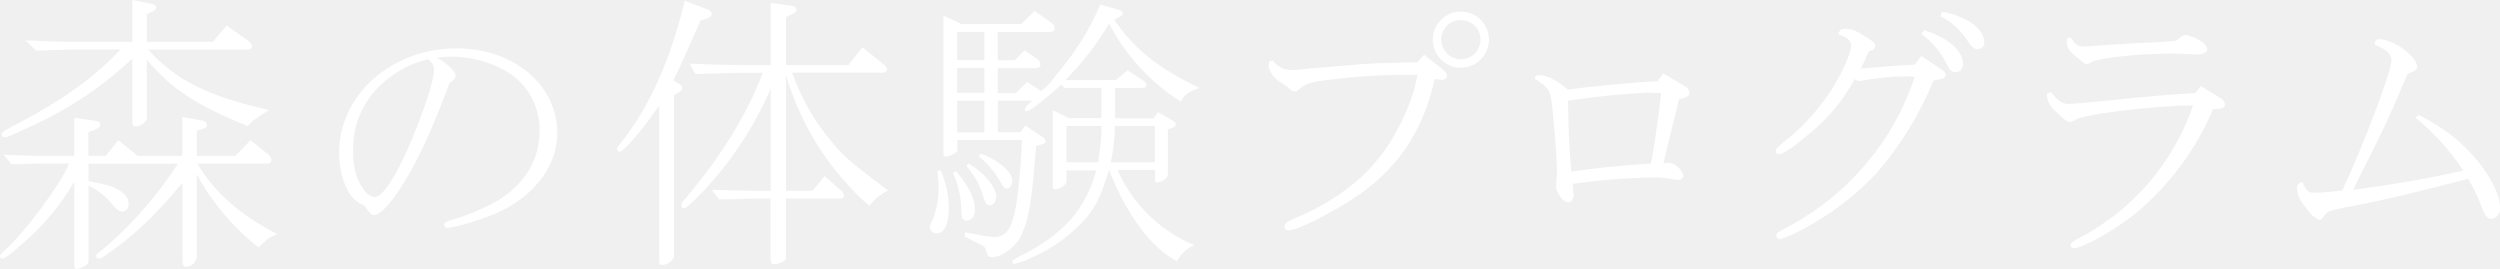
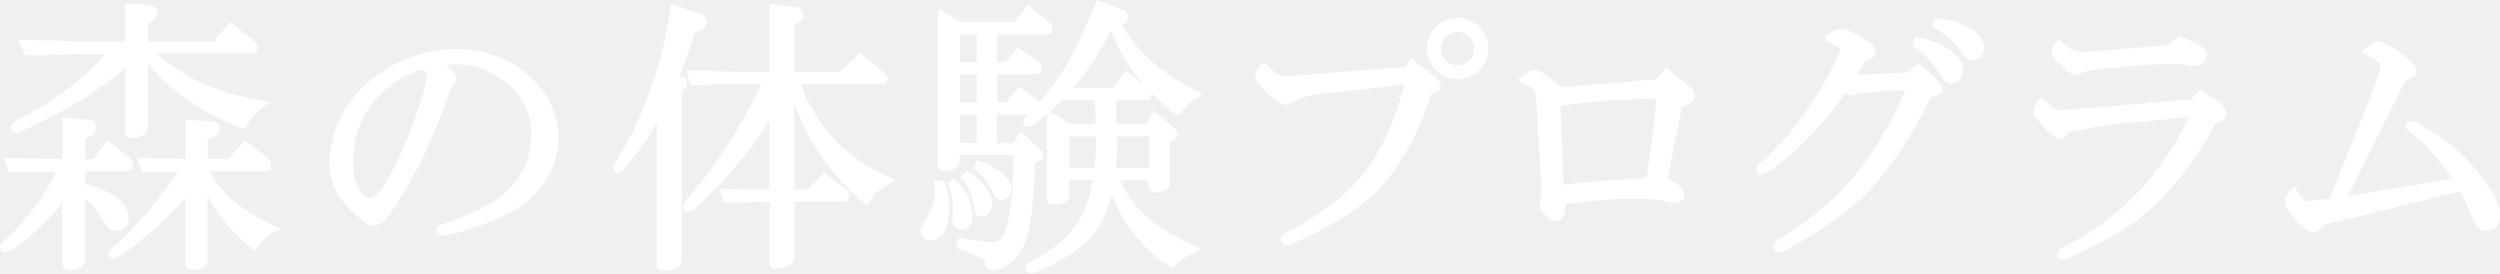
- <svg xmlns="http://www.w3.org/2000/svg" viewBox="0 0 465.1 50">
+ <svg xmlns="http://www.w3.org/2000/svg" viewBox="0 0 465.83 50.92">
  <defs>
    <style>.cls-1{fill:#fff;}</style>
  </defs>
-   <g id="レイヤー_2" data-name="レイヤー 2">
-     <g id="レイヤー_1-2" data-name="レイヤー 1">
-       <path class="cls-1" d="M.7,28.78l3.78.16C6.05,29,7.4,29,7.94,29h5.88V21.92l3.51.49c1,.11,1.3.32,1.3.81s-.22.54-1,.92l-1.19.48V29h3.24L22,26.08,25.6,29h8.31V21.76l3.67.65c.6.11.92.43.92.81s-.16.59-.59.7l-1.3.43V29h7.18l2.81-2.92,3.3,2.65a1.49,1.49,0,0,1,.59,1c0,.38-.27.71-.54.71H36.72c3,5.18,8.16,9.77,14.9,13.12a5.62,5.62,0,0,0-2.1,1.13c-.16.16-.54.54-1.41,1.35a44.33,44.33,0,0,1-11.5-13.61V47.63a2.08,2.08,0,0,1-2,2c-.43,0-.65-.33-.65-.92V34C28.62,40.34,25,43.79,19.6,47.52c-.81.54-.92.59-1.19.59a.53.53,0,0,1-.54-.43c0-.32,0-.32,2.11-2A73.11,73.11,0,0,0,33.1,30.46H16.47V33.7c3.73.75,4.21.86,5.29,1.45,1.57.92,2.16,1.68,2.16,2.81a1.26,1.26,0,0,1-1.13,1.41c-.54,0-1-.33-1.68-1.08a12.74,12.74,0,0,0-4.64-3.78V48.39a1,1,0,0,1-.49,1,4.41,4.41,0,0,1-1.67.64c-.32,0-.49-.21-.49-.7V33.8A44.73,44.73,0,0,1,4.27,45.25C2.11,47.2.86,48.11.38,48.11A.46.46,0,0,1,0,47.68c0-.21.22-.48.76-1,3.78-3.29,10.63-12.53,12.09-16.25H7.94c-1.19,0-1.78,0-5.78.16ZM4.75,7.51l5.35.21c1.73.06,3.18.06,4,.06H24.62V0l3.57.7c.54.11.86.33.86.65a.85.85,0,0,1-.54.7l-1.19.6V7.78H39.58l2.59-3L46,7.45c.64.49.86.76.86,1.14s-.27.64-.76.64H27.54c5.24,5.73,11.18,8.7,22.52,11.24-2.86,1.78-3.19,2-3.94,3-9.51-3.84-14.26-6.92-18.8-12.37V21.92c0,.76-1.13,1.62-2.1,1.62a.58.58,0,0,1-.6-.64v-12a68.09,68.09,0,0,1-18,12.2C1.46,25.49,1.3,25.54.86,25.54A.54.54,0,0,1,.32,25c0-.32.27-.54,1.08-1,9.72-5,15.88-9.29,21-14.8H14.09c-.48,0-1.89.06-4,.11-.43.06-1.84.06-3.35.11Z" />
-       <path class="cls-1" d="M74.68,34.72c-2.27,3.51-4,5.29-5.13,5.29-.38,0-.7-.32-1.35-1.18a1.75,1.75,0,0,0-1-.87c-2.38-1-4.11-5.07-4.11-9.5C63.07,17.66,72.85,9,84.94,9c10.64,0,18.74,6.81,18.74,15.77,0,5.83-4,11.34-10.42,14.47-2.76,1.35-8.53,3.14-10.1,3.14a.51.51,0,0,1-.54-.54c0-.38.27-.6,1.24-.87a41.34,41.34,0,0,0,8.86-3.72c5-3.14,7.67-7.56,7.67-13a12.59,12.59,0,0,0-6.81-11.34A21.05,21.05,0,0,0,84,10.53a17,17,0,0,0-2.7.22c1.84,1,3.46,2.53,3.46,3.29,0,.43-.22.7-1.14,1.46C80.19,24.62,77.76,29.86,74.68,34.72Zm5-23.7a17.7,17.7,0,0,0-7.18,3.4,16.25,16.25,0,0,0-6.81,13.66c0,3.24.65,5.51,2.06,7.29a2.8,2.8,0,0,0,1.89,1.3c1.56,0,4-3.73,6.75-10.16C79,20.25,80.73,15,80.73,13.12A2.21,2.21,0,0,0,80,11.34Z" />
-       <path class="cls-1" d="M131.6,1.73c.54.21.81.48.81.86s-.33.65-.76.81l-1.35.43c-3.29,7.56-3.94,8.91-5.07,11.13l1,.59c.49.27.7.54.7.81a1,1,0,0,1-.54.76l-1,.54V47.57c0,.87-1.19,1.73-2.37,1.73-.22,0-.38-.21-.38-.65v-29a15.26,15.26,0,0,0-.92,1.29c-2.75,3.84-5.78,7.29-6.43,7.29a.47.47,0,0,1-.48-.48,1.32,1.32,0,0,1,.43-.87c5.4-6.59,9.34-15.23,12.15-26.73Zm6.05,11.82c-2.92.06-4.59.11-8.27.22l-1.08-1.94c4.86.21,6.59.27,9.35.27h5.72V.54l3.56.49c.87.1,1.25.32,1.25.75s-.22.6-.76.81l-1.19.6V12.1h11.61l2.6-3.3,3.83,3.08c.54.43.75.7.75,1s-.27.64-.86.64H147.37a40.8,40.8,0,0,0,6.48,11.78c3.07,3.83,3.83,4.48,11.39,10.15a9.09,9.09,0,0,0-3.51,2.86A52,52,0,0,1,146.23,14V35.48h4.92l2.26-2.7,3.08,2.7a1.37,1.37,0,0,1,.54.92c0,.32-.27.54-.81.54h-10V47.68c0,.43,0,.65-.27.81a3.4,3.4,0,0,1-1.94.65c-.49,0-.65-.22-.65-.92V36.94H139.7c-.33,0-1.35.05-2.81.1l-3.13.06-1.3-1.78c4.48.1,5.89.16,7.24.16h3.67v-19a65.11,65.11,0,0,1-10.64,17c-2.37,2.75-5,5.29-5.45,5.29a.58.58,0,0,1-.54-.54c0-.38.21-.65,1-1.56,6.65-7.89,11.45-15.83,14.15-23.12Z" />
-       <path class="cls-1" d="M175,31.7a17.73,17.73,0,0,1,1.52,7c0,3-.81,4.7-2.27,4.7A1.21,1.21,0,0,1,173,42.23a2.76,2.76,0,0,1,.43-1.19,15.43,15.43,0,0,0,1.19-6,16.55,16.55,0,0,0-.27-3.24ZM178.9,4.48H190l2.48-2.43,3.08,2.16a1.24,1.24,0,0,1,.65,1c0,.54-.33.76-1.08.76h-9.51v5.24h3.19l1.78-1.84,2.54,1.73a1,1,0,0,1,.43.81c0,.49-.27.76-.81.76h-7.13v4.64H189l2.05-2.05,2.65,1.67c1.08-.81,1.35-1.08,3.13-3.4A50.58,50.58,0,0,0,204.71.86l3.25.92c.59.16.91.38.91.7s-.21.44-.59.65l-1,.54c3.67,5.4,8.32,9.13,15.88,12.69l-1,.38a4.17,4.17,0,0,0-2.48,2.16A37.72,37.72,0,0,1,206.33,4.37a52.06,52.06,0,0,1-8.15,10.53h9.4l2.21-1.83,3,2a.94.94,0,0,1,.49.75c0,.38-.27.54-.92.54h-4.91V22h7.18l.81-1.14,2.64,1.52c.49.27.65.48.65.75s-.16.49-.65.65l-.81.27v8.48c0,.59-1.13,1.4-2,1.4-.22,0-.38-.11-.38-.32v-2h-7a26.92,26.92,0,0,0,14.31,14,6.3,6.3,0,0,0-3.24,3c-4.75-2.48-9.34-8.59-12.64-17-1.51,4.81-2.26,6.43-4,8.64A28.36,28.36,0,0,1,191.75,48a11.86,11.86,0,0,1-3,1.08.38.38,0,0,1-.43-.38c0-.26.21-.43,1.35-1,8.1-4,12.36-8.8,14.26-16H198.4V33.8c0,.54-1.24,1.41-2.06,1.41a.43.43,0,0,1-.48-.38V20.52l3,1.46h6.05V16.36h-6.86l-.59-.65c-2.81,2.6-5.89,5-6.48,5a.37.37,0,0,1-.33-.38c0-.22.17-.43.49-.76l.87-.86h-6.38v5.88h4.22l.91-1.24,3,2c.54.32.75.59.75.92s-.21.43-.75.59l-1,.27-.11,1.35c-.75,9.29-1.24,12.21-2.64,15.28-1,2.11-3.51,4.06-5.35,4.06-.81,0-.81,0-1.4-1.68-.06-.16-.27-.32-.65-.54l-3.13-1.57.1-.81c.71.17,1.19.22,1.41.27l1.67.33a14.2,14.2,0,0,0,2.38.27c2.75,0,3.83-2.54,4.59-10.8.32-3.4.48-5.83.48-7.24h-12V28c0,.38-1.4,1.14-2.21,1.14-.33,0-.38-.11-.38-.65V2.92Zm-1,27.38c2.43,3,3.46,5.08,3.46,7.07,0,1.35-.54,2.11-1.51,2.11-.76,0-1-.43-1-2.11a18.3,18.3,0,0,0-1.56-6.8Zm5.24-20.68V5.94h-5.08v5.24Zm0,6.1V12.64h-5.08v4.64Zm0,7.34V18.74h-5.08v5.88Zm-3,5.78c2.76,1.51,5.19,4.38,5.19,6.16,0,.92-.49,1.62-1.19,1.62-.54,0-.86-.38-1.13-1.3a14.11,14.11,0,0,0-3.19-5.94Zm2.27-1.83c3.19,1.08,5.89,3.4,5.89,5,0,.86-.43,1.51-1,1.51-.43,0-.65-.27-1.24-1.35a16.3,16.3,0,0,0-3.94-4.59Zm21.87,1.62a37.4,37.4,0,0,0,.65-6.75H198.4v6.75Zm10.59,0V23.44h-7.45a37.84,37.84,0,0,1-.76,6.75Z" />
-       <path class="cls-1" d="M236.79,11.29A4.25,4.25,0,0,0,240.46,13a22.23,22.23,0,0,0,3.13-.27l.76-.05,2.75-.22c3.84-.32,6.27-.54,7.19-.59,1.51-.11,2.26-.11,4.1-.16l4.05-.11,1.24,0,1.24-1.41,3.52,2.76a1.66,1.66,0,0,1,.75,1.18c0,.44-.38.71-1,.71H268l-1.08-.11c-2.1,9.18-6.37,15.87-13.39,21-4.59,3.29-12,7.13-13.82,7.13a.73.73,0,0,1-.76-.65c0-.54.49-1,1.62-1.46,6.75-2.75,12.42-6.8,15.88-11.28,3.45-4.16,6.59-11,7.23-15.56H260.5a116.61,116.61,0,0,0-12.21.81c-4.26.49-5.18.71-6.21,1.57-.7.65-.86.7-1.24.7s-.54-.16-1-.48a7.88,7.88,0,0,0-1.56-1.19,4.28,4.28,0,0,1-1.84-1.84A3.13,3.13,0,0,1,236,12.2a2.89,2.89,0,0,1,.16-.81ZM277,7.34a5.22,5.22,0,1,1-5.13-5.18A5.21,5.21,0,0,1,277,7.34Zm-8.86,0a3.65,3.65,0,1,0,3.56-3.61A3.64,3.64,0,0,0,268.11,7.34Z" />
-       <path class="cls-1" d="M285.55,14.63c0-.48.22-.64,1-.64,1.25,0,3.41,1.13,5.13,2.7,3.68-.6,13.18-1.46,16.69-1.57l1.08-1.46,4,2.38a1.58,1.58,0,0,1,.86,1.24c0,.49-.38.81-1.19,1l-.75.16-2.92,11.94.59-.06a3.09,3.09,0,0,1,.49-.05,3.39,3.39,0,0,1,2.65,2.43.86.86,0,0,1-.92.76,6.88,6.88,0,0,1-1.35-.17,16.2,16.2,0,0,0-3.4-.27,116.94,116.94,0,0,0-14.91,1.19l.11,1.68.05.27c.06.81-.43,1.51-1,1.51-.86,0-2.26-1.78-2.26-2.92a9.57,9.57,0,0,1,.05-1.08,16.32,16.32,0,0,0,.11-1.67c0-3-.81-12.42-1.14-13.93s-.75-1.89-2.54-3.14l-.27-.16Zm21.77,14.91c.75-4.38,1-6.32,1.72-12.21-1,0-1.89-.1-2.32-.1a137.58,137.58,0,0,0-15,1.51v.86c.11,5,.16,6.81.6,12.31,4.32-.64,10.15-1.24,14.79-1.45Z" />
-       <path class="cls-1" d="M357.43,10.42,361.32,13c.43.33.64.6.64.92s-.37.76-1,.81L359.7,15a62.34,62.34,0,0,1-10.59,17.22A52.45,52.45,0,0,1,335.67,42.5a22.37,22.37,0,0,1-4.54,2,.7.7,0,0,1-.65-.65c0-.49,0-.49,2.38-1.78a49,49,0,0,0,23.38-27.81c-.59-.06-1.19-.06-1.3-.06a47.81,47.81,0,0,0-8.58.81,1.71,1.71,0,0,1-.49.06,1.05,1.05,0,0,1-.81-.38,34.18,34.18,0,0,1-9,10.64c-2.43,2.05-4.42,3.4-5.13,3.4a.64.64,0,0,1-.59-.6c0-.37.38-.81,1.4-1.62a39.8,39.8,0,0,0,9.07-9.93c2-3.19,3.57-6.75,3.57-8.1,0-.92-.59-1.46-2.38-2.11.17-.75.49-1,1.3-1,1.19,0,1.89.27,3.78,1.46,1.62,1,1.78,1.24,1.78,1.73s-.27.7-.81.86-.49.27-.81,1.08a20.56,20.56,0,0,1-1.08,2.27l.6-.06,1.88-.16c2.22-.16,4.49-.38,4.81-.38l2-.1.81-.06Zm.54-4.8.32.1.27.11c4,1.3,6.64,3.73,6.64,6.05a1.46,1.46,0,0,1-1.29,1.57c-.81,0-1.24-.44-1.84-1.73a15.07,15.07,0,0,0-4.43-5.24l-.16-.11Zm3.29-3.41a.87.87,0,0,0,.33.06l.27,0c4.26.92,7.29,3.24,7.29,5.51A1.17,1.17,0,0,1,368,9.13c-.7,0-1.24-.38-2-1.62a12.92,12.92,0,0,0-5-4.49Z" />
-       <path class="cls-1" d="M409.43,16,413,18.2a1.53,1.53,0,0,1,.92,1.24c0,.49-.43.81-1.19.81l-1,.05a51.39,51.39,0,0,1-14.09,19.12c-3.73,3.13-10.1,6.75-11.88,6.75a.54.54,0,0,1-.54-.48c0-.49.38-.82,1.4-1.3A43.85,43.85,0,0,0,408,19.6c-8.15.11-21.17,1.73-22.19,2.86a1.85,1.85,0,0,1-.7.27c-.49,0-1.36-.7-3-2.32a4.07,4.07,0,0,1-1.29-2.7c0-.38.21-.54.75-.54,1.36,1.68,2.11,2.16,3.24,2.16.82,0,4-.27,7.57-.65,7.18-.75,12.2-1.18,16-1.35ZM385.29,7c.7,1.24,1.3,1.67,2.38,1.67a20.07,20.07,0,0,0,2.1-.16c2.16-.16,4.76-.32,7.83-.48l4.32-.22L404,7.67a2.28,2.28,0,0,0,.91-.16c.11,0,.27-.22.6-.49a1.87,1.87,0,0,1,1.08-.54,8.06,8.06,0,0,1,3.24,1.46,2,2,0,0,1,.81,1.19c0,.64-.81,1-2.05,1a11.79,11.79,0,0,1-1.19-.05c-1.3-.06-2.49-.11-3.3-.11-6.48,0-13.77.81-15.12,1.62a1.86,1.86,0,0,1-.75.38c-.22,0-.6-.27-1.89-1.35-1.52-1.24-1.84-1.78-1.84-3,0-.48.16-.59.6-.59h.21Z" />
-       <path class="cls-1" d="M450,21.38a40.22,40.22,0,0,1,6.21,3.89c5.08,4.05,8.91,9.83,8.91,13.45a1.87,1.87,0,0,1-1.67,2c-.7,0-1.14-.54-1.89-2.54a32.18,32.18,0,0,0-2.38-4.92c-9.18,2.43-16.79,4.22-23,5.35-3.13.65-3.24.7-3.78,1.57-.32.48-.65.75-.86.75a4,4,0,0,1-1.78-1.35c-1.52-1.62-2.43-3.29-2.43-4.48a1.13,1.13,0,0,1,1-1.24c.7,1.67,1.08,2,2.27,2a45.38,45.38,0,0,0,5.18-.44c4.05-8.74,9.13-22.14,9.13-24.13,0-1.25-.81-2-3.14-3,.11-.81.27-1,.92-1,2.54,0,7,3.24,7,5.13,0,.49-.38.76-1.35,1.13a1.12,1.12,0,0,0-.54.44,17,17,0,0,1-.7,1.62c-2.92,6.91-3.95,9-8.64,18.3l-.65,1.41c8-1.08,13.61-2.06,20.47-3.57a43.4,43.4,0,0,0-8.92-9.88Z" />
+   <g id="Layer_2" data-name="Layer 2">
+     <g id="Layer_1-2" data-name="Layer 1">
+       <path class="cls-1" d="M39.07,31.92h10.3a1.15,1.15,0,0,0,1.2-1.21,1.77,1.77,0,0,0-.79-1.37l-4.21-3.2-3,3.48H38.69V26.09L40,25.37a1.84,1.84,0,0,0,1-1.46,1.48,1.48,0,0,0-1.39-1.26l-5-.3v7.27H33.49c-1.54,0-1.82,0-7.21-.22l-.72,0,.88,2.71,6.7-.15A72.49,72.49,0,0,1,22.21,45.07c-2,1.67-2,1.67-2,2.11a1,1,0,0,0,.93,1c.3,0,1,0,5.94-4.06a68.22,68.22,0,0,0,7.44-7.21V49a1.11,1.11,0,0,0,1.2,1.25c2,0,2.93-.55,2.93-1.63V36.47a30,30,0,0,0,8.54,10l.41.32.3-.43a8.54,8.54,0,0,1,3.52-3.26l.85-.49-.9-.4C45.42,39.6,41,35.87,39.07,31.92Z" />
+       <path class="cls-1" d="M24,40.65a5.31,5.31,0,0,0-3-4.36,18.47,18.47,0,0,0-5.12-2V31.92h7.77a1.19,1.19,0,0,0,1.14-1.15A2.15,2.15,0,0,0,24,29.3l-4-3.18-2.64,3.5H15.9V25.84l1-.47A1.89,1.89,0,0,0,18,23.8a1.65,1.65,0,0,0-1.71-1.52l-4.59-.37v7.71H8.73l-1.06,0c-1.35,0-3.11-.1-6.18-.23l-.75,0,1,2.77h.36C3.7,32,5,32,5.54,32L7.27,32l1.55,0h1.64a42.85,42.85,0,0,1-9,12.28C.44,45,0,45.46,0,46a1,1,0,0,0,1,1c.29,0,1.07,0,4.48-2.88a45.38,45.38,0,0,0,6.14-6.34V49c0,1.12.63,1.36,1.15,1.36,1.71,0,3.09-.9,3.09-2V37.15a7.15,7.15,0,0,1,2.53,2.57C20,42.31,20,42.31,20.24,42.57A2.31,2.31,0,0,0,24,40.65Z" />
+       <path class="cls-1" d="M2.93,24.73c.76,0,4.36-1.79,7.25-3.29a64.3,64.3,0,0,0,13.09-8.73V24.4a1.17,1.17,0,0,0,1.26,1.31c1.76,0,3-.78,3-1.85V11.71c4.29,5.35,9.67,9.05,17.67,12.23l.41.16.22-.38a9.92,9.92,0,0,1,3.53-4l.93-.69-1.14-.2c-8.7-1.52-14.57-4.11-19.91-8.84H46.62C47.85,10,48,9.19,48,8.84a2,2,0,0,0-.89-1.42L42.88,4.1,39.8,7.7H27.57V4.55l1.11-.88a1.77,1.77,0,0,0,.62-1.36C29.3,1.71,29,1,27.68.89L23.27.71v7H14.86c-.9,0-2.69-.06-5.34-.17-.77,0-2.7,0-5.27-.16l-.8,0,1.26,2.93h.34l2.43,0c1.06,0,1.9,0,2.27-.06,3-.11,4.83-.16,5.11-.16h4.75A50.61,50.61,0,0,1,6.3,20.72C2.24,23,2,23.24,2,23.8A1,1,0,0,0,2.93,24.73Z" />
+       <path class="cls-1" d="M84.9,9.1a25.62,25.62,0,0,0-17,6.83A20.53,20.53,0,0,0,61.4,30.17a11.74,11.74,0,0,0,1.81,6.5,17.37,17.37,0,0,0,3.54,3.71C68.37,41.78,68.61,42,69.4,42c1.6,0,2.35-.77,4.31-3.62a88.58,88.58,0,0,0,8.75-17.66c1.58-4.32,1.65-4.42,2.15-5.17a1.2,1.2,0,0,0,.41-.83c0-.79-.84-1.79-1.88-2.63A11,11,0,0,1,84.42,12a14.61,14.61,0,0,1,10,3.5A11.85,11.85,0,0,1,99,24.94c0,5.92-3.15,10.79-8.86,13.7a53.59,53.59,0,0,1-7.64,3.1c-.62.19-1.27.39-1.27,1.18a1,1,0,0,0,1,1,12.84,12.84,0,0,0,2.38-.45,44.25,44.25,0,0,0,10.72-4c5.38-3,8.73-8.22,8.73-13.62C104.14,16.62,95.51,9.1,84.9,9.1Zm-7,11a65.27,65.27,0,0,1-6.11,14.1c-1.12,1.89-2,2.78-2.92,2.78-.55,0-1.17-.49-1.79-1.39A9.8,9.8,0,0,1,65.85,30,16.71,16.71,0,0,1,70.31,18.2a19.79,19.79,0,0,1,8.07-5.27,4.58,4.58,0,0,1,.58.25,1,1,0,0,1,.58.9A42.89,42.89,0,0,1,78,20.14Z" />
+       <path class="cls-1" d="M149.16,15.66h15.39a1.06,1.06,0,0,0,.43-1.91l-4.72-3.9-3.68,3.52H148V4.87L149,4a1.86,1.86,0,0,0,.72-1.3,1.58,1.58,0,0,0-1.47-1.41L143.37.72V13.37h-5.44c-.9,0-2.41,0-4.14-.11l-6-.19,1,2.82h.36c4.52-.17,6.21-.22,8.73-.22h3.95a93,93,0,0,1-12.8,20.28c-1.6,1.8-1.86,2.26-1.86,2.66a.94.94,0,0,0,1,.88c1.14,0,5.51-4.59,7.45-6.82a68.34,68.34,0,0,0,7.71-10.17v12.8H142c-2.62,0-3.82,0-7.21-.16l-.71,0,.8,2.67,2.25-.07c2.35-.07,3.52-.1,4.87-.1h1.39V48.91a1.11,1.11,0,0,0,1.26,1.2,5.1,5.1,0,0,0,2.67-.85c.61-.46.69-.75.69-1.7v-10h9.22a1,1,0,0,0,1-1,1.47,1.47,0,0,0-.52-1.15l-4.14-3.26-3,3.15H148V19.23a41.73,41.73,0,0,0,13.12,18.63l.41.32.31-.42c1.49-2.06,1.64-2.2,4.22-3.7l.87-.51-.93-.38A29.86,29.86,0,0,1,149.16,15.66Z" />
+       <path class="cls-1" d="M128,15.43a1.29,1.29,0,0,0-1-1.24l-.35-.09c1.35-3.41,1.63-4.24,2.8-8l1-.4a1.69,1.69,0,0,0,1.22-1.59,1.56,1.56,0,0,0-.95-1.44L125,.71l-.07.62c-1.18,9.54-5,20.48-9.6,27.88-.72,1.2-1,1.69-1,2.1a.84.84,0,0,0,.82.82c.52,0,.86-.33,1.46-1.09a46.82,46.82,0,0,0,5.76-8.16V49.29c0,.58.39,1.2,1.48,1.2a4.55,4.55,0,0,0,2.54-.87,1.89,1.89,0,0,0,.66-1.73V17l.44-.49A1.54,1.54,0,0,0,128,15.43Z" />
+       <path class="cls-1" d="M175.87,33.69,174,33.58l.09.61a9.73,9.73,0,0,1,.1,1.55,9.23,9.23,0,0,1-1.06,4.06c-1.59,2.66-1.59,2.66-1.59,3.23a2,2,0,0,0,2.07,1.79c1.89,0,3.25-2.48,3.25-5.9A12.61,12.61,0,0,0,176,34Z" />
+       <path class="cls-1" d="M180.24,31.89l-1.3,1,.35.41a11.74,11.74,0,0,1,2.31,5.66c.08,1,.48,1.43,1.2,1.43A2.27,2.27,0,0,0,184.87,38c0-2-1.62-4.25-4.34-5.93Z" />
+       <path class="cls-1" d="M181.2,40.11A9.17,9.17,0,0,0,178,33.48l-.29-.27-1.2.83.15.37a9.36,9.36,0,0,1,.88,4.13c0,.63,0,1.23,0,1.77a2,2,0,0,0-.06.63,1.66,1.66,0,0,0,.39,1.3,1.62,1.62,0,0,0,1.24.48C180.41,42.72,181.2,41.74,181.2,40.11Z" />
+       <path class="cls-1" d="M184.3,34.55c1,2.14,1.32,2.71,2.45,2.71a1.89,1.89,0,0,0,1.68-2c0-2.08-2.4-4.18-6-5.23l-.46-.14-.48,1.43.26.22A9.66,9.66,0,0,1,184.3,34.55Z" />
+       <path class="cls-1" d="M219.48,21.58l.32-.37A12.13,12.13,0,0,1,223.34,18l.76-.44L223,17a8.27,8.27,0,0,0-1.35-.79,32.17,32.17,0,0,1-9.15-6.8A22.07,22.07,0,0,1,209,4.45l.08,0a1.34,1.34,0,0,0,1.13-1.25,1.57,1.57,0,0,0-1-1.38L204.45,0l-.18.44c-4.1,9.71-6.33,13.65-10.57,18.57L190,16.08l-2.43,3h-1.74V13.83H193a1.16,1.16,0,0,0,1.15-1.1,1.64,1.64,0,0,0-.63-1.1l-3.85-2.89-2.15,2.79h-1.74V6.43h9.38a1,1,0,0,0,1-1.1,1.48,1.48,0,0,0-.62-1.14l-4-3.24L189.1,4.13h-10l-4.26-2.47V30.93a1.08,1.08,0,0,0,1.2,1,7.7,7.7,0,0,0,1.79-.43,1.58,1.58,0,0,0,1-1.53V28.89h10c-.06,5.73-.23,8.37-.69,10.8-.88,4.68-1.56,5.43-3.29,5.43-.17,0-.7,0-1.24-.11l-5.08-.59-.43,1.72,3.67,1.46,1.67.6a7.85,7.85,0,0,1,.15.81A1.35,1.35,0,0,0,185,50.38c2,0,4.51-2,5.69-4.39,1.26-2.74,1.76-6.29,2.19-15.73l.66-.23a1.39,1.39,0,0,0,.87-1.15,1.67,1.67,0,0,0-.54-1l-3.67-3.36-1.47,2.15h-3V21.39h5.73c-.64.73-.79,1.1-.79,1.39a.91.91,0,0,0,.93.82c.65,0,2.06-1.06,3.5-2.34V37a1.06,1.06,0,0,0,1.14,1.15c1.78,0,2.93-.62,2.93-1.58v-3h4.43c-1.08,7-4.16,11.18-10.84,14.83-1.58.88-1.71.95-1.71,1.52a1.06,1.06,0,0,0,1,1c.38,0,1-.15,3.3-1.24,4.4-2.2,6.63-3.83,8.54-6.24,1.59-2.08,2.35-3.76,3.23-7.31a27.73,27.73,0,0,0,11,13.69l.34.21.28-.28.27-.26a2.28,2.28,0,0,0,.35-.36l.44-.39c.21-.18.38-.32.46-.41s.58-.35,1.26-.68l.57-.33.81-.46.84-.49-.88-.4c-7.69-3.48-11.62-6.89-14.18-12.38h5.32v1.28c0,.65.79,1,1.36,1,1.28,0,2.66-.62,2.66-1.63V26.37l.75-.39a1.14,1.14,0,0,0,.66-.94,1.71,1.71,0,0,0-.55-1.08l-3.87-3.37-1.45,2.55h-5.53V18.63h5.71a.86.86,0,0,0,.82-.88,1.62,1.62,0,0,0-.11-.54,52.34,52.34,0,0,0,4.6,4.07ZM182,26.65h-3.1V21.39H182Zm0-7.56h-3.1V13.83H182Zm0-7.56h-3.1V6.43H182Zm22,19.76h-4.72V25.44h4.94C204.12,28.56,204.08,29.86,204,31.29Zm-4.43-8.15-3.85-2.35c.8-.73,1.57-1.5,2.2-2.16H204c.13,1.87.13,2.41.13,4.51Zm14.54,2.3v5.85H208c.13-2.58.14-3.27.14-5.85Zm-4.29-12.28-2.43,3.23h-7.4A57.07,57.07,0,0,0,207,5.78,34.08,34.08,0,0,0,213.31,16Z" />
+       <path class="cls-1" d="M271.69,3.32A5.71,5.71,0,1,0,277.32,9,5.75,5.75,0,0,0,271.69,3.32Zm-.11,8.86A3.12,3.12,0,1,1,274.7,9,3.16,3.16,0,0,1,271.58,12.18Z" />
+       <path class="cls-1" d="M263.29,11.2l-.43-.33-1,1.65c-5.13.31-7.71.47-8.45.58l-9.66.81-4.28.32c-.93,0-1.23-.14-3.72-2.31l-.35-.3-.33.33a4,4,0,0,0-1.23,2.35c0,1.18,4.41,5.25,5.68,5.25A3.13,3.13,0,0,0,241,19c1.94-1.17,2-1.22,16.91-2.79l3.76-.4c-3.77,14-9.07,20.65-21.48,27.27-1,.55-1.57.94-1.57,1.58a1.15,1.15,0,0,0,1.15,1c.85,0,4.65-1.9,5.8-2.49,8-4.23,12-7.64,15.58-13.52a46.55,46.55,0,0,0,5.49-12.08c1.11-.43,1.82-.81,1.82-1.62S267.7,14.5,263.29,11.2Z" />
+       <path class="cls-1" d="M314.5,15.85l-4.05-3.27-1.91,2.21L291,16.27c-3.49-2.79-4.1-3.17-4.9-3.17s-1.14.24-2.66,1.27l-.64.44.66.4c.66.4,1,.59,1.25.73s.35.19.58.34c.62.4.66.43.8,1.28.21,1.41.25,2,.8,11.89.33,5.38.33,5.38.33,6.18a4.4,4.4,0,0,1-.27,1.59l0,.18a4.24,4.24,0,0,0-.08.66c0,1,1.77,3.14,2.87,3.14a2,2,0,0,0,1.85-2l0-1.16c7.85-.94,9.41-1,13.52-1a21.28,21.28,0,0,1,6.38.75,4.71,4.71,0,0,0,.8.12,1.73,1.73,0,0,0,1.53-1.69c0-1.18-.81-1.71-3.12-2.92l2.73-13.37.35-.15c1.41-.58,2-.91,2-1.92A2.68,2.68,0,0,0,314.5,15.85Zm-7.71,17.3c-6.54.36-12.1.82-15.45,1.26l-.52-13.11,0-1.55a122.48,122.48,0,0,1,16.66-1.33h1.13C308.17,23.54,307.63,28,306.79,33.15Z" />
+       <path class="cls-1" d="M365.76,4.61a11.27,11.27,0,0,0-4.89-1.13l-.4,0L360,5l.35.19a12.93,12.93,0,0,1,5.18,4.66,2.54,2.54,0,0,0,2,1.34A2.23,2.23,0,0,0,369.71,9C369.71,7.25,368.3,5.71,365.76,4.61Z" />
+       <path class="cls-1" d="M357.75,12.07l-.31-.25-2,1.63a14.15,14.15,0,0,1-2.55.13c-.35,0-1.79.06-3.16.16l-3.69.18c.37-.6.64-1.07.92-1.54.48-.87.48-.87,1.44-1.3a1.48,1.48,0,0,0,1.1-1.43c0-.74-.34-1.08-1.07-1.65-2.5-1.74-4.24-2.63-5.15-2.63-.75,0-3.15.78-3.15,1.69a.84.84,0,0,0,.16.44l.08.16.16.07L341,8a1.51,1.51,0,0,0,.26.12c1.49.68,1.71,1,1.71,1.08a66.33,66.33,0,0,1-4.35,8.46c-3.27,5.12-7.42,10.13-10.31,12.46-.81.64-1.11.93-1.11,1.47a1,1,0,0,0,.93,1c1,0,4.36-2.78,5.57-3.85a56.23,56.23,0,0,0,10.12-11.49l.55.59.8-.16a64.13,64.13,0,0,1,9.84-.93c-5.51,12.91-12.39,21-23.58,27.94-.57.36-1,.7-1,1.28a1.09,1.09,0,0,0,1.09,1c.32,0,.9-.13,3.71-1.74,8.67-5.12,13.14-9,17.71-15.43a74.8,74.8,0,0,0,6.59-11.33,1.51,1.51,0,0,1,.11-.26,4.13,4.13,0,0,1,.86-.26c.45-.14,1.38-.42,1.38-1.29C361.88,16.1,361.46,15,357.75,12.07Z" />
+       <path class="cls-1" d="M361.65,8.34A16.63,16.63,0,0,0,357.28,7l-.46-.09-.44,1.52.26.21c2.55,2,3.47,3,4.48,4.63s1.63,2.34,2.53,2.34a2.58,2.58,0,0,0,2.17-2.55C365.82,11.33,364.34,9.66,361.65,8.34Z" />
+       <path class="cls-1" d="M383.29,11.48c2.82,2.62,3.23,2.62,3.47,2.62a1.26,1.26,0,0,0,.73-.28c1-.54,1.84-.81,4.61-1a121.9,121.9,0,0,1,13.62-.92,12.89,12.89,0,0,1,1.38.1,17.92,17.92,0,0,0,2.4.23,1.92,1.92,0,0,0,1.69-2c0-1.19-1.17-1.88-4.9-3.49L406,6.64,404,8.41,391.09,9.48c-1.17.11-2.3.16-3.36.16-1.37,0-1.37,0-3.72-2l-.4-.35-.32.43c-.81,1.05-1.08,1.57-1.08,2.08S382.58,10.82,383.29,11.48Z" />
+       <path class="cls-1" d="M410.29,16.89l-.35-.2-1.65,1.82L391,20c-6.4.53-6.47.54-6.77.54-1,0-1.35-.17-3.56-2l-.4-.35-.32.43a4.29,4.29,0,0,0-1.08,2.19c0,1.17,3.7,5,4.82,5,.45,0,.84-.3,1.39-.86.38-.56,3.14-1,9.14-1.84l13.57-1.27a50,50,0,0,1-21.95,23.5c-2.05,1.08-2.54,1.33-2.54,2.06a1.09,1.09,0,0,0,1,1c.5,0,1.08-.27,3.24-1.29,8.26-4,11.65-6.32,15.76-10.69,3.72-3.94,5.52-6.45,9.54-13.34,1.32-.56,2-1.05,2-2C414.91,20,412.42,18.11,410.29,16.89Z" />
+       <path class="cls-1" d="M462.66,33.33a32.21,32.21,0,0,0-9.81-9c-3.15-1.91-3.15-1.91-3.56-1.91a1,1,0,0,0-1,1c0,.46.3.78,1.2,1.51a38.38,38.38,0,0,1,7.36,8.25c-6.48,1.29-8.53,1.63-19.38,3.41L447.69,16c.48-.91.48-.91,1.24-1.28s1.3-.6,1.3-1.43-.64-1.64-2.36-3c-1.38-1.06-3.86-2.59-4.73-2.59-.57,0-1.15.33-2.58,1.46l-.57.45.63.37c3,1.75,3,1.81,3,2.27,0,1.34-5.43,14.69-9.57,24.76l-2.62.34-1.46.16c-.52,0-1.09-.6-2.11-2.2l-.33-.51-.43.41a3.8,3.8,0,0,0-1.35,2.42c0,1.54,3.82,5.68,5.25,5.68.64,0,1.07-.33,2.15-1.45l11.5-2.81,6.29-1.53c2.61-.66,4.9-1.24,7.49-1.85a35.57,35.57,0,0,1,1.85,4.08c.85,2.28,1.49,3.29,3,3.29a2.57,2.57,0,0,0,2.55-2.87C465.83,38.34,465,36.47,462.66,33.33Z" />
    </g>
  </g>
</svg>
